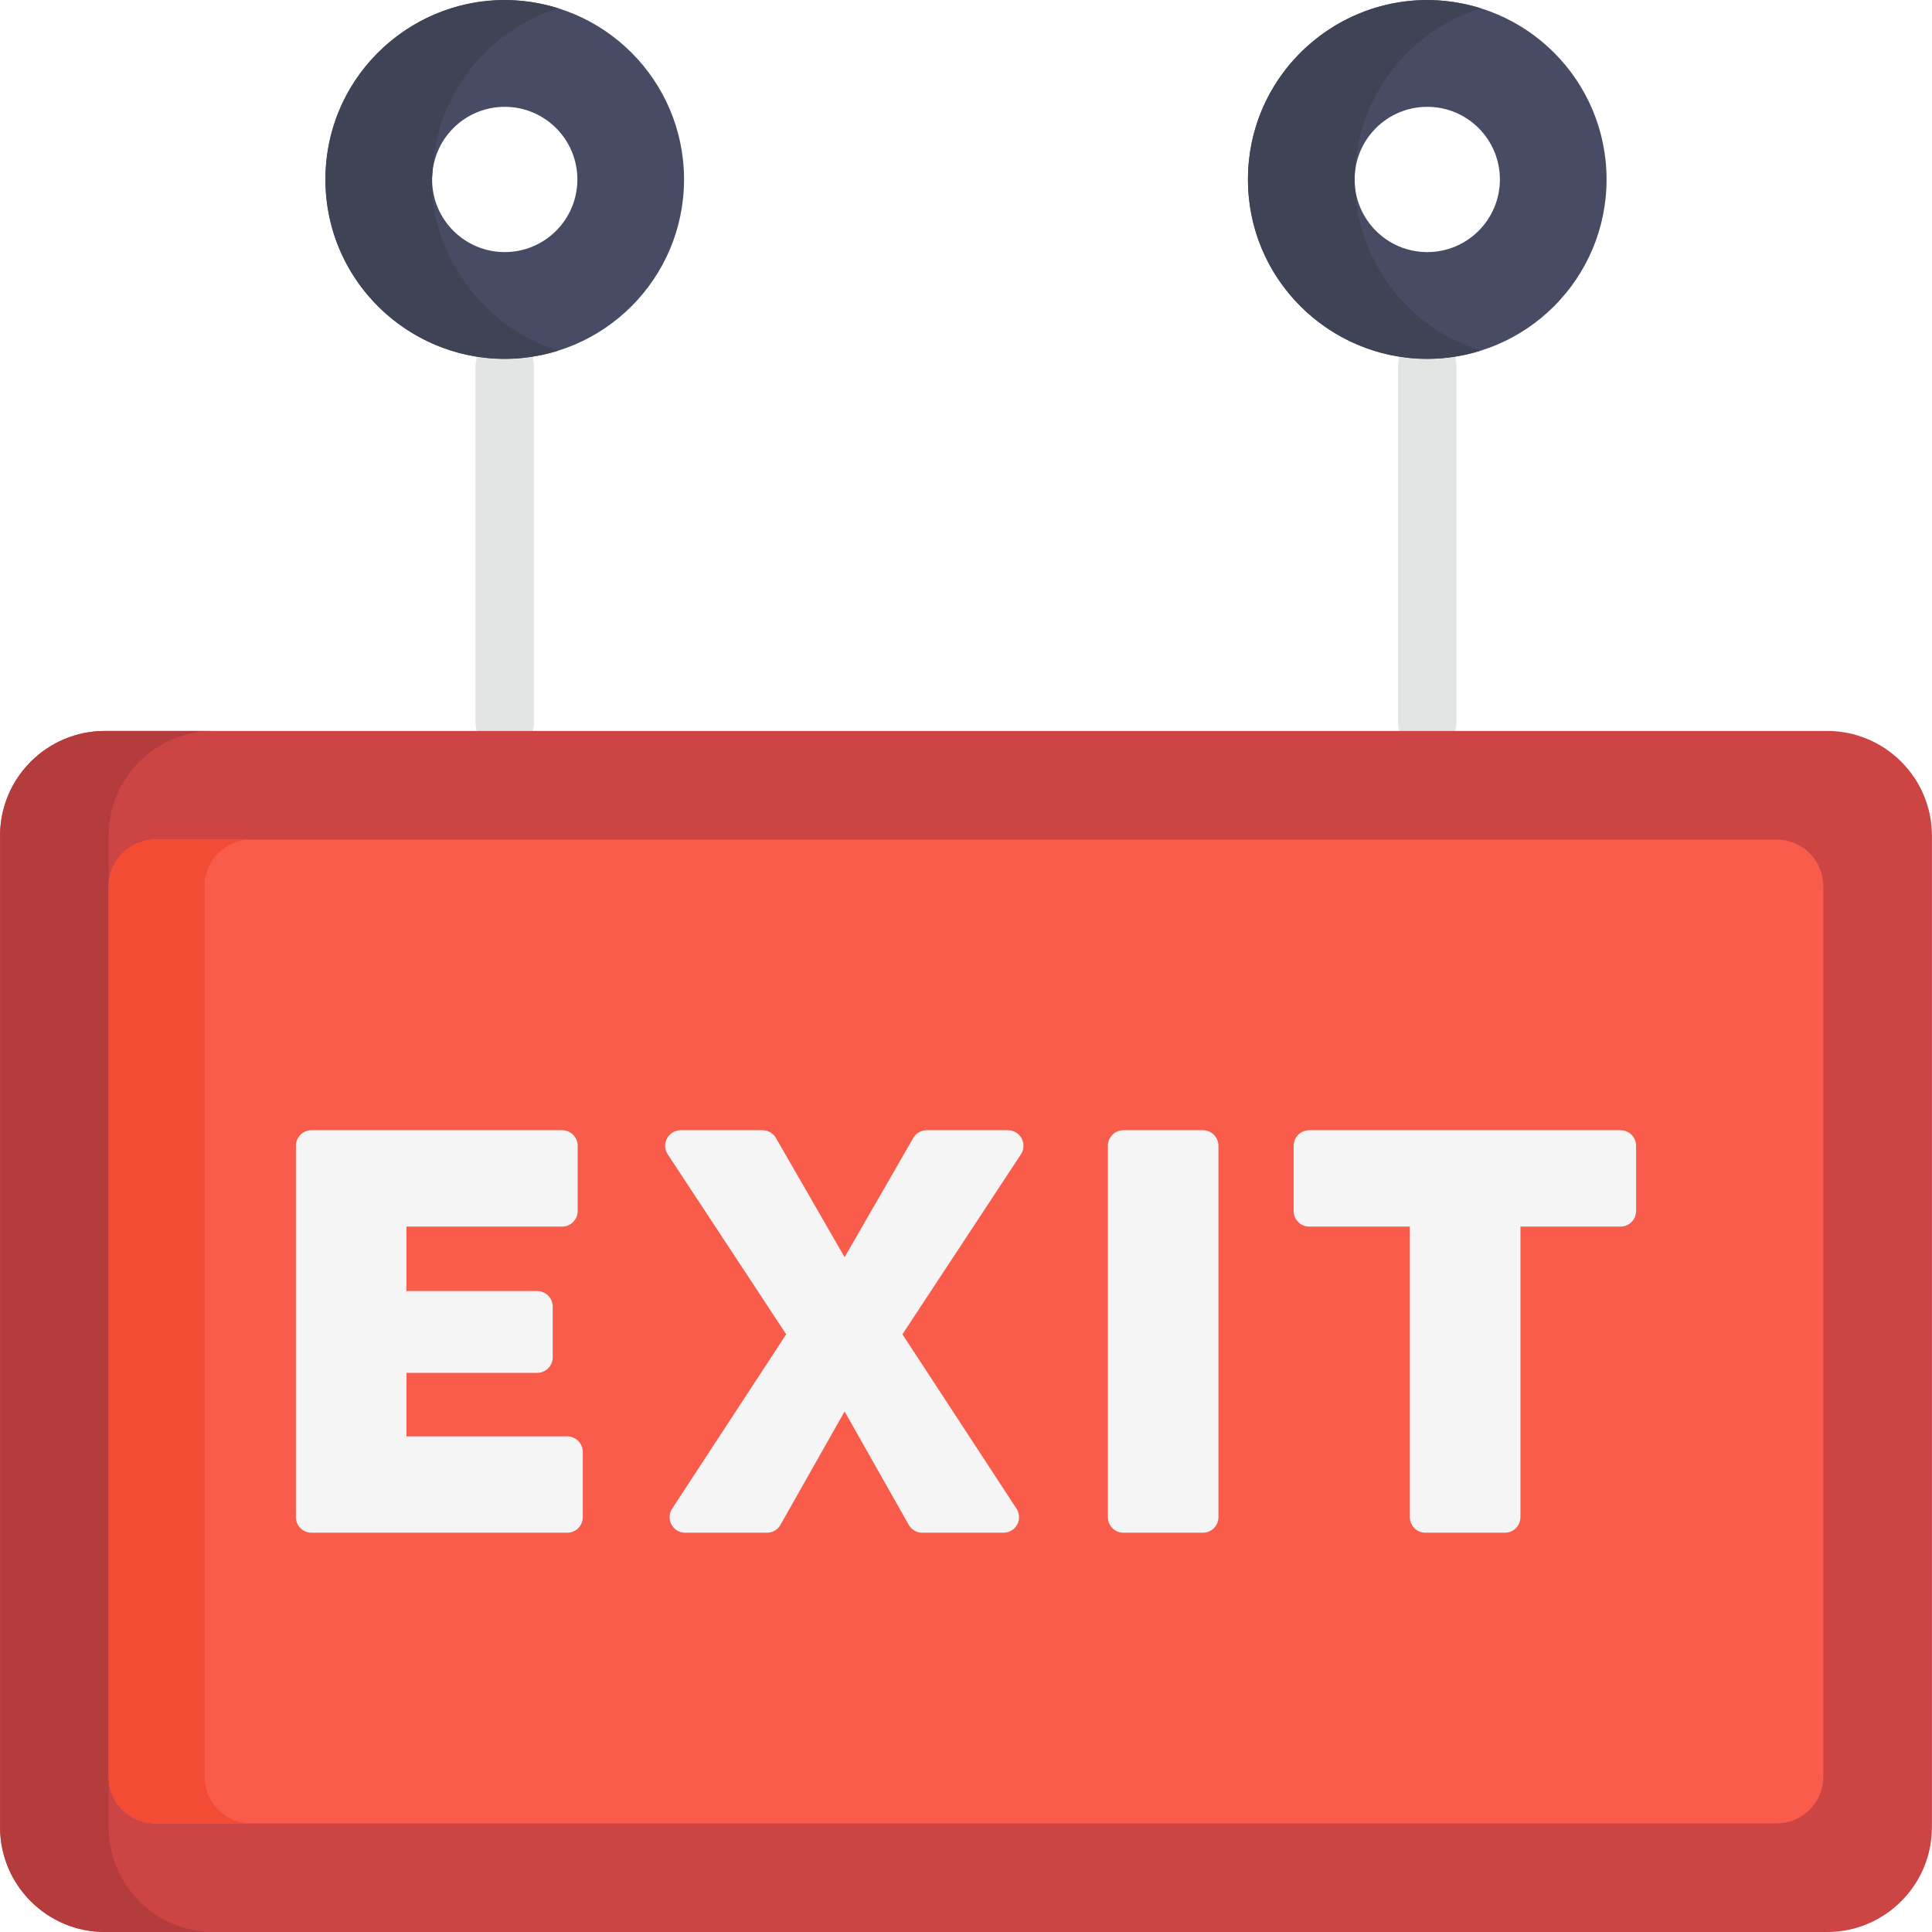
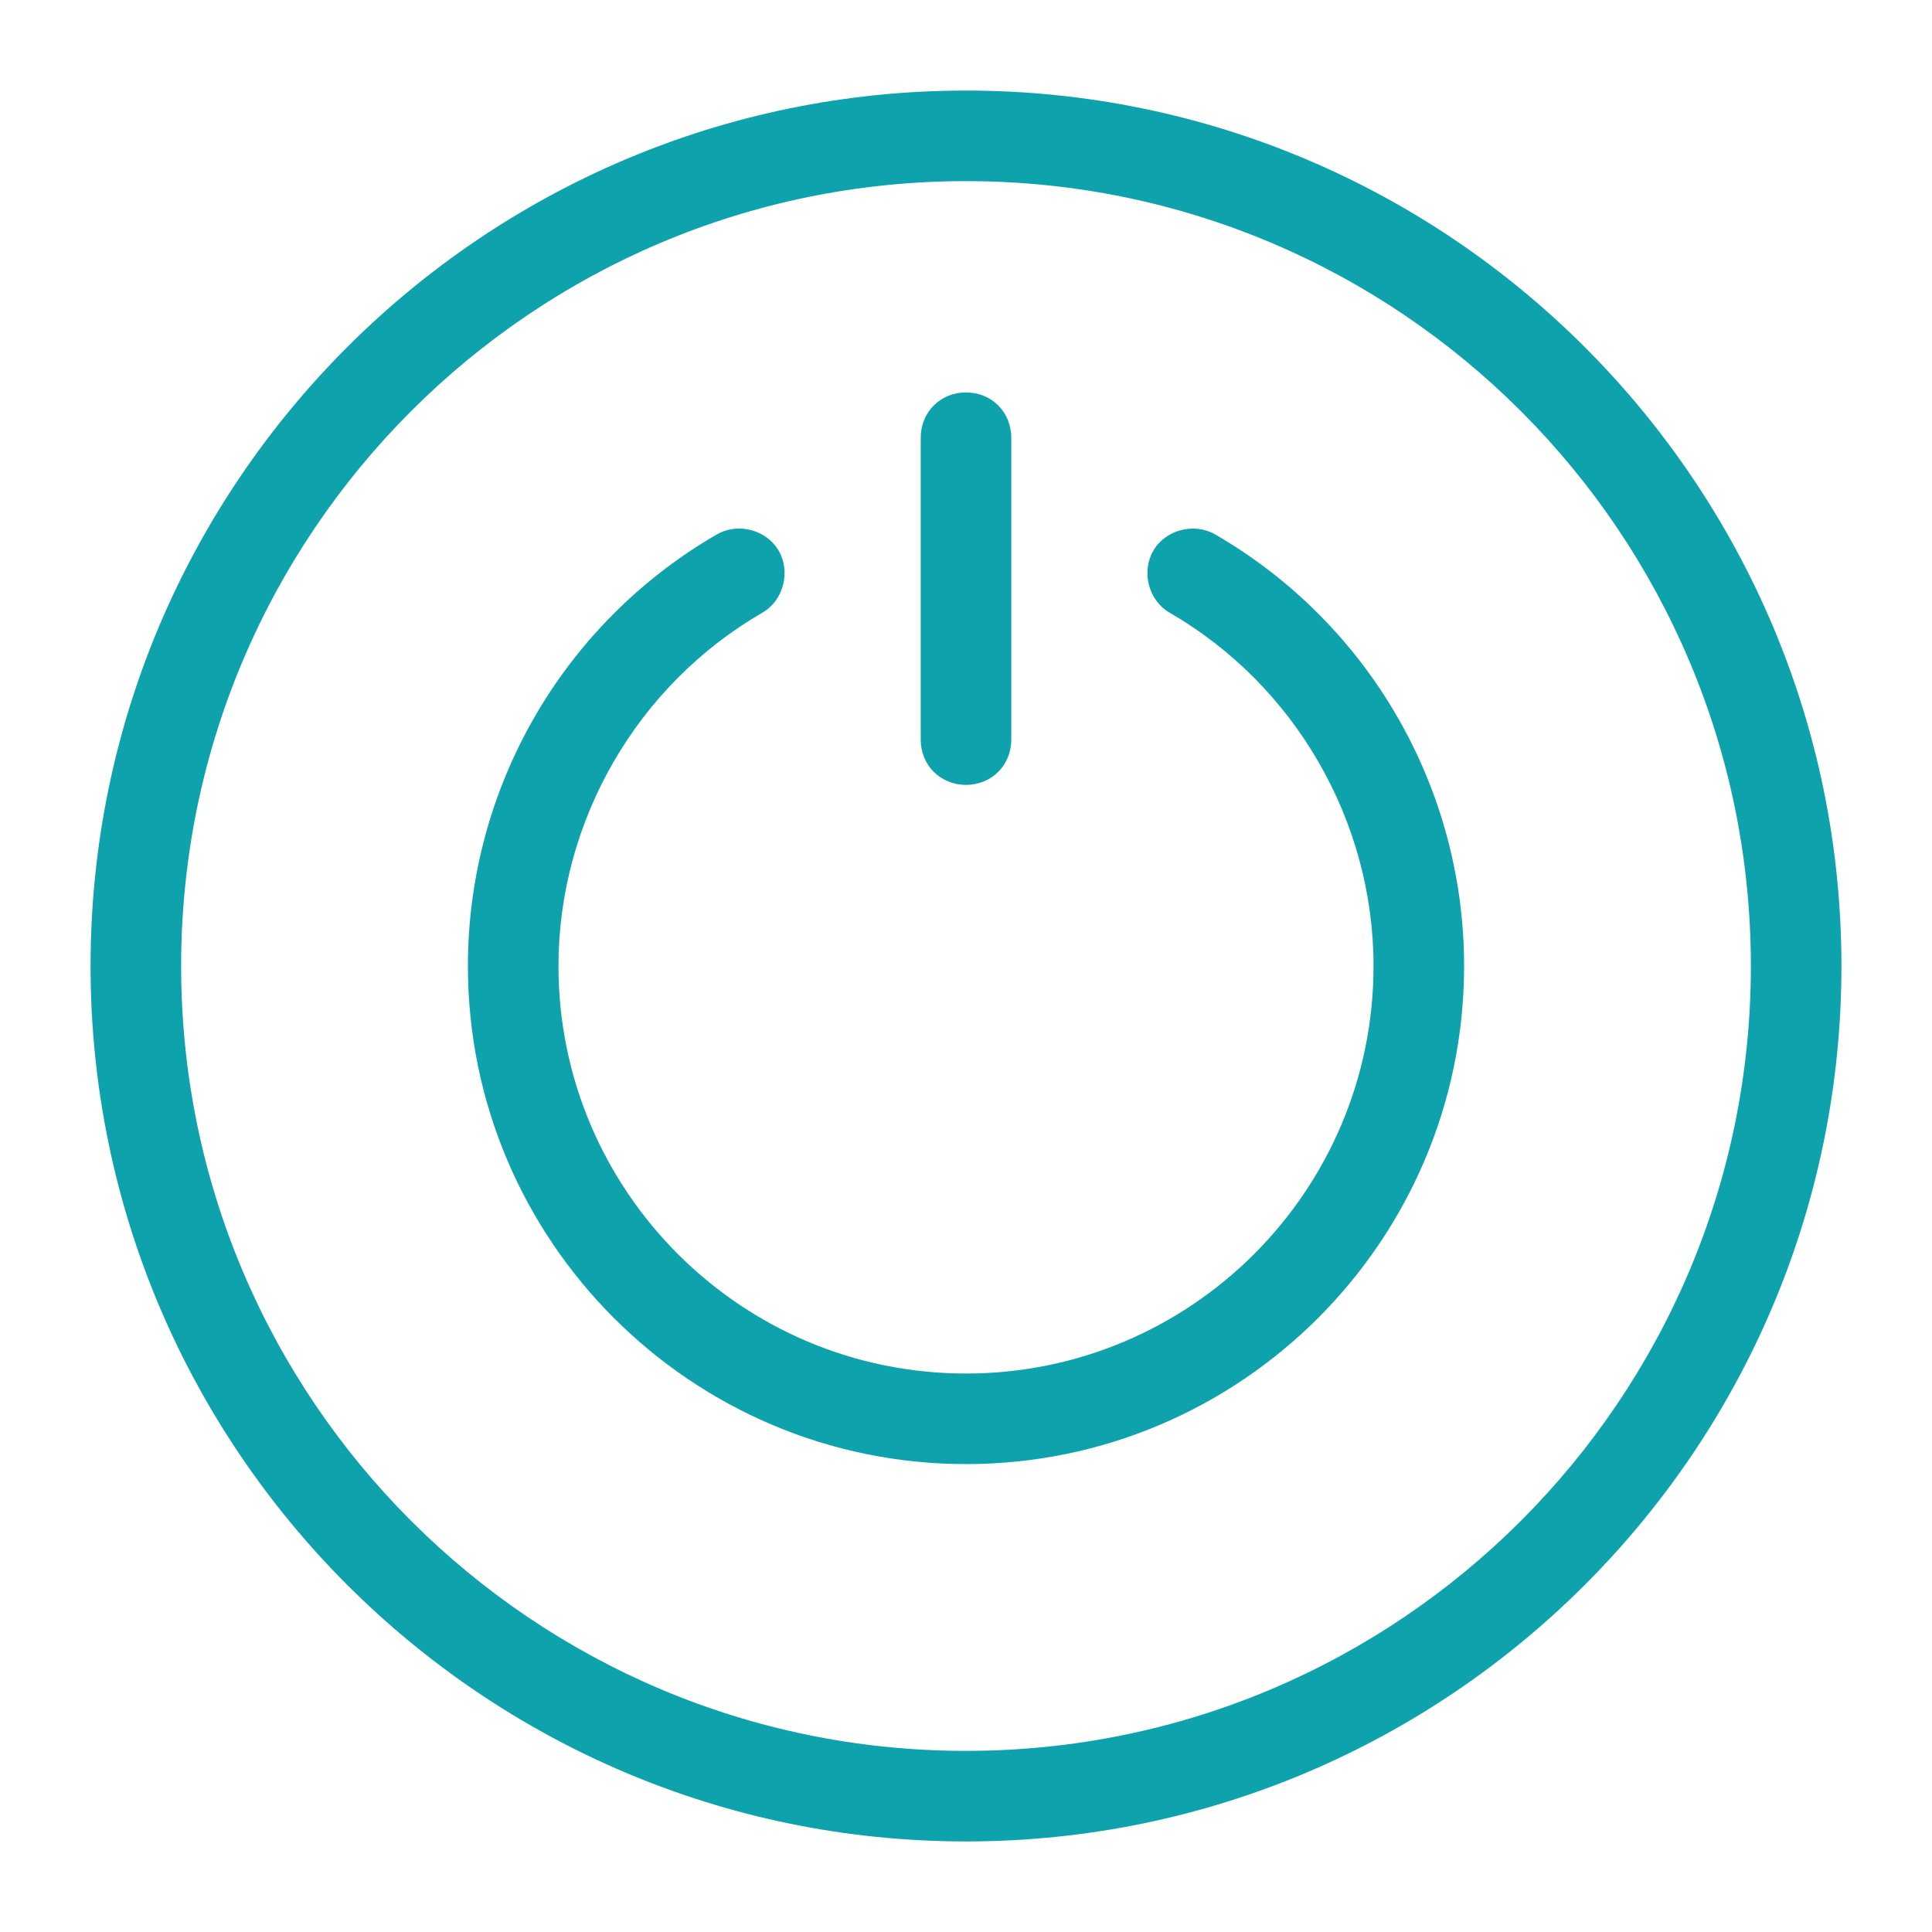
- <svg xmlns="http://www.w3.org/2000/svg" version="1.1" id="Capa_1" x="0px" y="0px" viewBox="0 0 512 512" style="enable-background:new 0 0 512 512;" xml:space="preserve">
-   <g>
-     <path style="fill:#E3E5E5;" d="M133.761,199.376c-4.267,0-7.726-3.459-7.726-7.726V97.006c0-4.268,3.459-7.726,7.726-7.726   s7.726,3.459,7.726,7.726v94.644C141.488,195.917,138.028,199.376,133.761,199.376z" />
-     <path style="fill:#E3E5E5;" d="M378.239,199.376c-4.267,0-7.726-3.459-7.726-7.726V97.006c0-4.268,3.459-7.726,7.726-7.726   s7.726,3.459,7.726,7.726v94.644C385.965,195.917,382.506,199.376,378.239,199.376z" />
+ <svg xmlns="http://www.w3.org/2000/svg" width="512pt" height="512pt" viewBox="0 0 512 512" version="1.1">
+   <g id="surface1">
+     <path style=" stroke:none;fill-rule:nonzero;fill:#0EA3AC;fill-opacity:1;" d="M 256 24 C 128 24 24 128 24 256 C 24 384 128 488 256 488 C 384 488 488 384 488 256 C 488 128 384 24 256 24 Z M 256 48 C 370.797 48 464 141.203 464 256 C 464 370.797 370.797 464 256 464 C 141.203 464 48 370.797 48 256 C 48 141.203 141.203 48 256 48 Z M 256 104 C 249.203 104 244 109.203 244 116 L 244 196 C 244 202.797 249.203 208 256 208 C 262.797 208 268 202.797 268 196 L 268 116 C 268 109.203 262.797 104 256 104 Z M 196.812 140.109 C 194.484 139.938 192.094 140.406 190 141.609 C 149.203 165.203 124 208.797 124 256 C 124 328.797 183.203 388 256 388 C 328.797 388 388 328.797 388 256 C 388 208.797 362.797 165.203 322 141.609 C 316.406 138.406 308.797 140.406 305.609 146 C 302.406 151.594 304.406 159.203 310 162.391 C 343.203 181.594 364 217.594 364 256 C 364 315.594 315.594 364 256 364 C 196.406 364 148 315.594 148 256 C 148 217.594 168.797 181.594 202 162.391 C 207.594 159.203 209.594 151.594 206.391 146 C 204.391 142.5 200.688 140.406 196.812 140.109 Z " />
  </g>
-   <path style="fill:#CC4444;" d="M484.223,193.71H27.777c-15.306,0-27.756,12.453-27.756,27.758v262.775  c0,15.305,12.45,27.757,27.756,27.757h456.446c15.306,0,27.756-12.452,27.756-27.757V221.468  C511.979,206.162,499.529,193.71,484.223,193.71z" />
-   <path style="fill:#B53C3C;" d="M28.801,484.243V221.468c0-15.306,12.451-27.758,27.756-27.758h-28.78  c-15.306,0-27.756,12.453-27.756,27.758v262.775c0,15.305,12.45,27.757,27.756,27.757h28.78  C41.252,512,28.801,499.548,28.801,484.243z" />
-   <path style="fill:#F95C4B;" d="M483.199,470.858c0,6.827-5.535,12.362-12.362,12.362H41.163c-6.827,0-12.362-5.535-12.362-12.362  V234.854c0-6.827,5.535-12.362,12.362-12.362h429.674c6.827,0,12.362,5.535,12.362,12.362V470.858z" />
-   <path style="fill:#F44B34;" d="M54.212,470.858V234.854c0-6.827,5.535-12.362,12.362-12.362H41.163  c-6.827,0-12.362,5.535-12.362,12.362v236.004c0,6.827,5.535,12.362,12.362,12.362h25.411  C59.746,483.22,54.212,477.685,54.212,470.858z" />
-   <g>
-     <path style="fill:#F5F5F5;" d="M150.32,380.649h-42.603v-16.827h34.641c2.276,0,4.121-1.845,4.121-4.121v-13.436   c0-2.276-1.845-4.121-4.121-4.121h-34.641V325.06h41.251c2.276,0,4.121-1.845,4.121-4.121v-17.3c0-2.276-1.845-4.121-4.121-4.121   H82.541c-2.276,0-4.121,1.845-4.121,4.121v98.429c0,2.276,1.845,4.121,4.121,4.121h67.78c2.276,0,4.121-1.845,4.121-4.121v-17.3   C154.441,382.494,152.596,380.649,150.32,380.649z" />
-     <path style="fill:#F5F5F5;" d="M267.113,299.519h-21.522c-1.474,0-2.835,0.787-3.571,2.064l-18.191,31.589l-18.193-31.589   c-0.735-1.278-2.097-2.064-3.571-2.064h-21.672c-3.268,0-5.246,3.646-3.442,6.386l31.403,47.701l-30.234,46.207   c-0.828,1.267-0.896,2.885-0.177,4.216c0.72,1.331,2.111,2.161,3.625,2.161h21.675c1.485,0,2.856-0.8,3.587-2.093l16.998-30.058   l16.996,30.058c0.731,1.293,2.102,2.093,3.587,2.093h21.525c1.514,0,2.905-0.83,3.625-2.161c0.72-1.331,0.652-2.95-0.177-4.216   l-30.232-46.207l31.402-47.701c0.834-1.266,0.905-2.886,0.186-4.22C270.021,300.351,268.629,299.519,267.113,299.519z" />
-     <path style="fill:#F5F5F5;" d="M318.779,299.519h-21.056c-2.276,0-4.121,1.845-4.121,4.121v98.429c0,2.276,1.845,4.121,4.121,4.121   h21.056c2.276,0,4.121-1.845,4.121-4.121V303.64C322.9,301.364,321.054,299.519,318.779,299.519z" />
-     <path style="fill:#F5F5F5;" d="M429.459,299.519h-82.504c-2.276,0-4.121,1.845-4.121,4.121v17.3c0,2.276,1.845,4.121,4.121,4.121   h26.678v77.009c0,2.276,1.845,4.121,4.121,4.121h21.056c2.276,0,4.121-1.845,4.121-4.121v-77.01h26.529   c2.276,0,4.121-1.845,4.121-4.121v-17.3C433.58,301.364,431.735,299.519,429.459,299.519z" />
-   </g>
-   <g>
-     <path style="fill:#474B63;" d="M133.761,0.04c-26.243,0-47.516,21.274-47.516,47.517s21.273,47.52,47.516,47.52   s47.516-21.276,47.516-47.52S160.004,0.04,133.761,0.04z M133.761,66.806c-10.63,0-19.249-8.618-19.249-19.249   c0-10.63,8.62-19.248,19.249-19.248c10.63,0,19.247,8.619,19.247,19.248C153.008,58.189,144.391,66.806,133.761,66.806z" />
-     <path style="fill:#474B63;" d="M378.239,0.04c-26.241,0-47.516,21.274-47.516,47.517s21.275,47.52,47.516,47.52   c26.245,0,47.516-21.276,47.516-47.52S404.484,0.04,378.239,0.04z M378.239,66.806c-10.63,0-19.247-8.618-19.247-19.249   c0-10.63,8.618-19.248,19.247-19.248c10.632,0,19.249,8.619,19.249,19.248C397.488,58.189,388.87,66.806,378.239,66.806z" />
-   </g>
-   <g>
-     <path style="fill:#3E4356;" d="M114.627,45.49c0.874-20.401,14.603-37.471,33.299-43.302c-30.631-9.554-61.681,13.395-61.681,45.37   c0,31.967,31.045,54.927,61.681,45.372C124.738,85.695,112.806,62.565,114.627,45.49z" />
-     <path style="fill:#3E4356;" d="M358.991,47.557c0-20.697,13.629-39.198,33.413-45.37c-30.631-9.553-61.682,13.395-61.682,45.37   c0,31.967,31.047,54.925,61.682,45.372C372.641,86.764,358.991,68.275,358.991,47.557z" />
-   </g>
-   <g>
- </g>
-   <g>
- </g>
-   <g>
- </g>
-   <g>
- </g>
-   <g>
- </g>
-   <g>
- </g>
-   <g>
- </g>
-   <g>
- </g>
-   <g>
- </g>
-   <g>
- </g>
-   <g>
- </g>
-   <g>
- </g>
-   <g>
- </g>
-   <g>
- </g>
-   <g>
- </g>
</svg>
